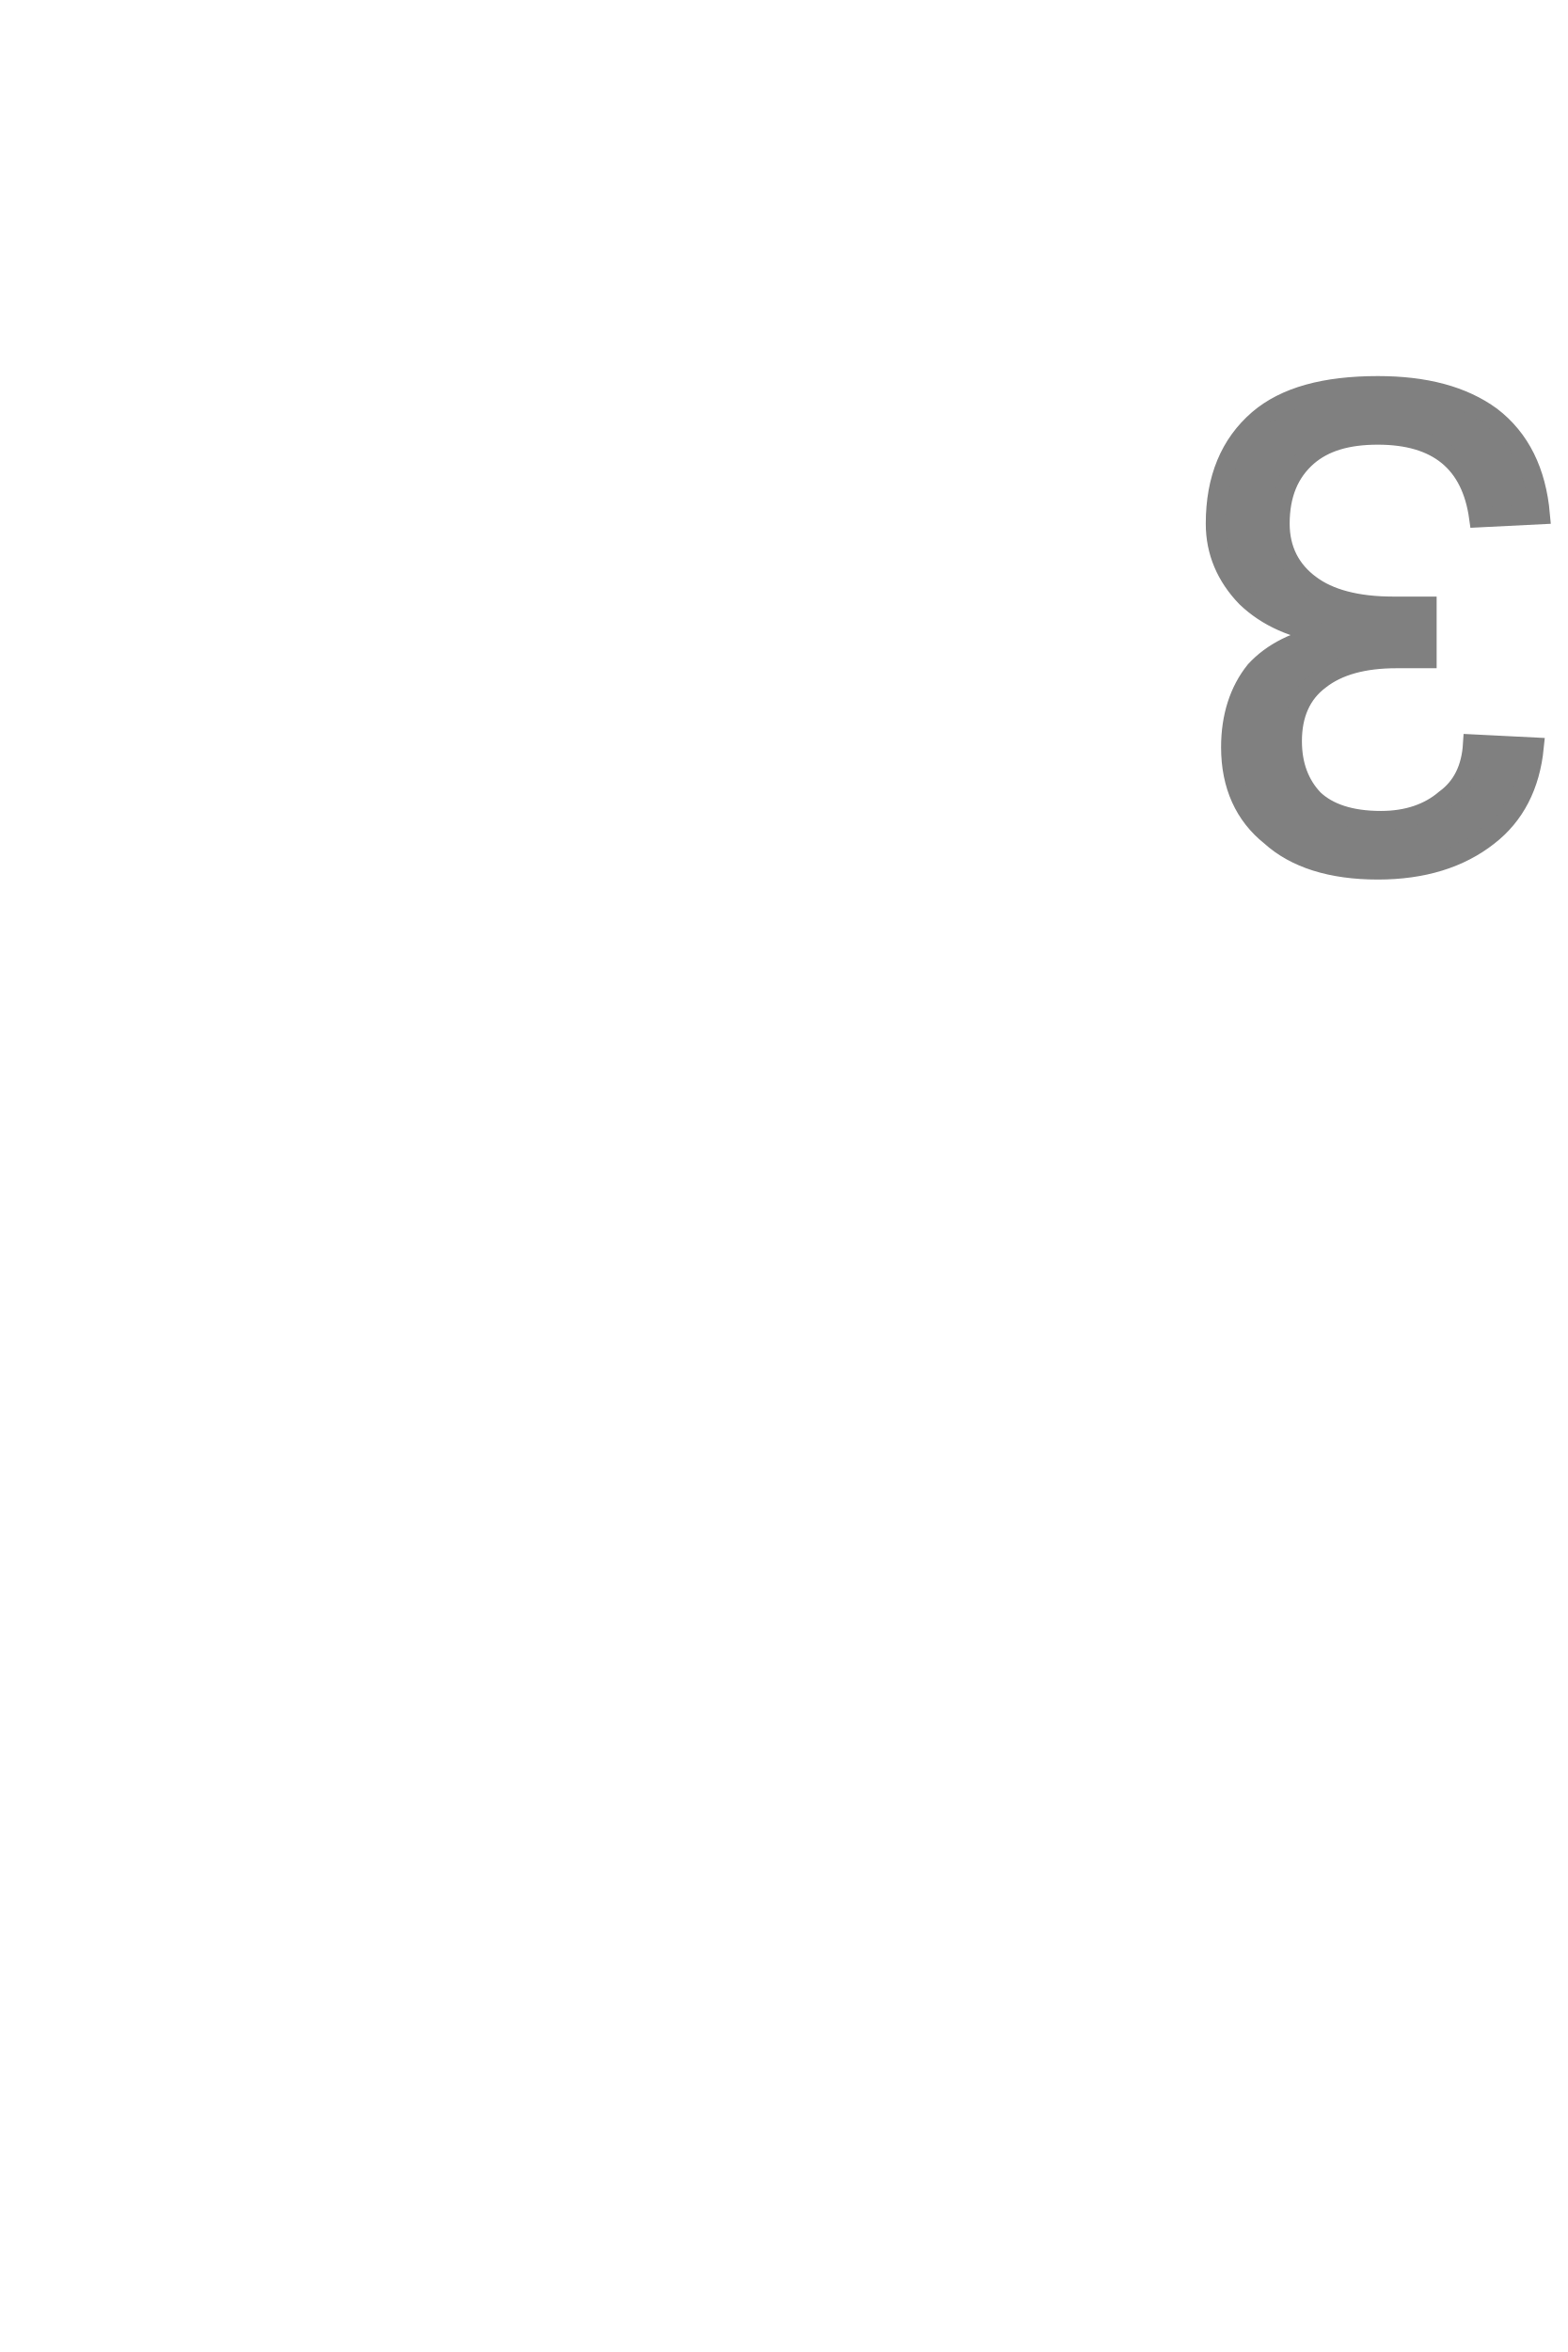
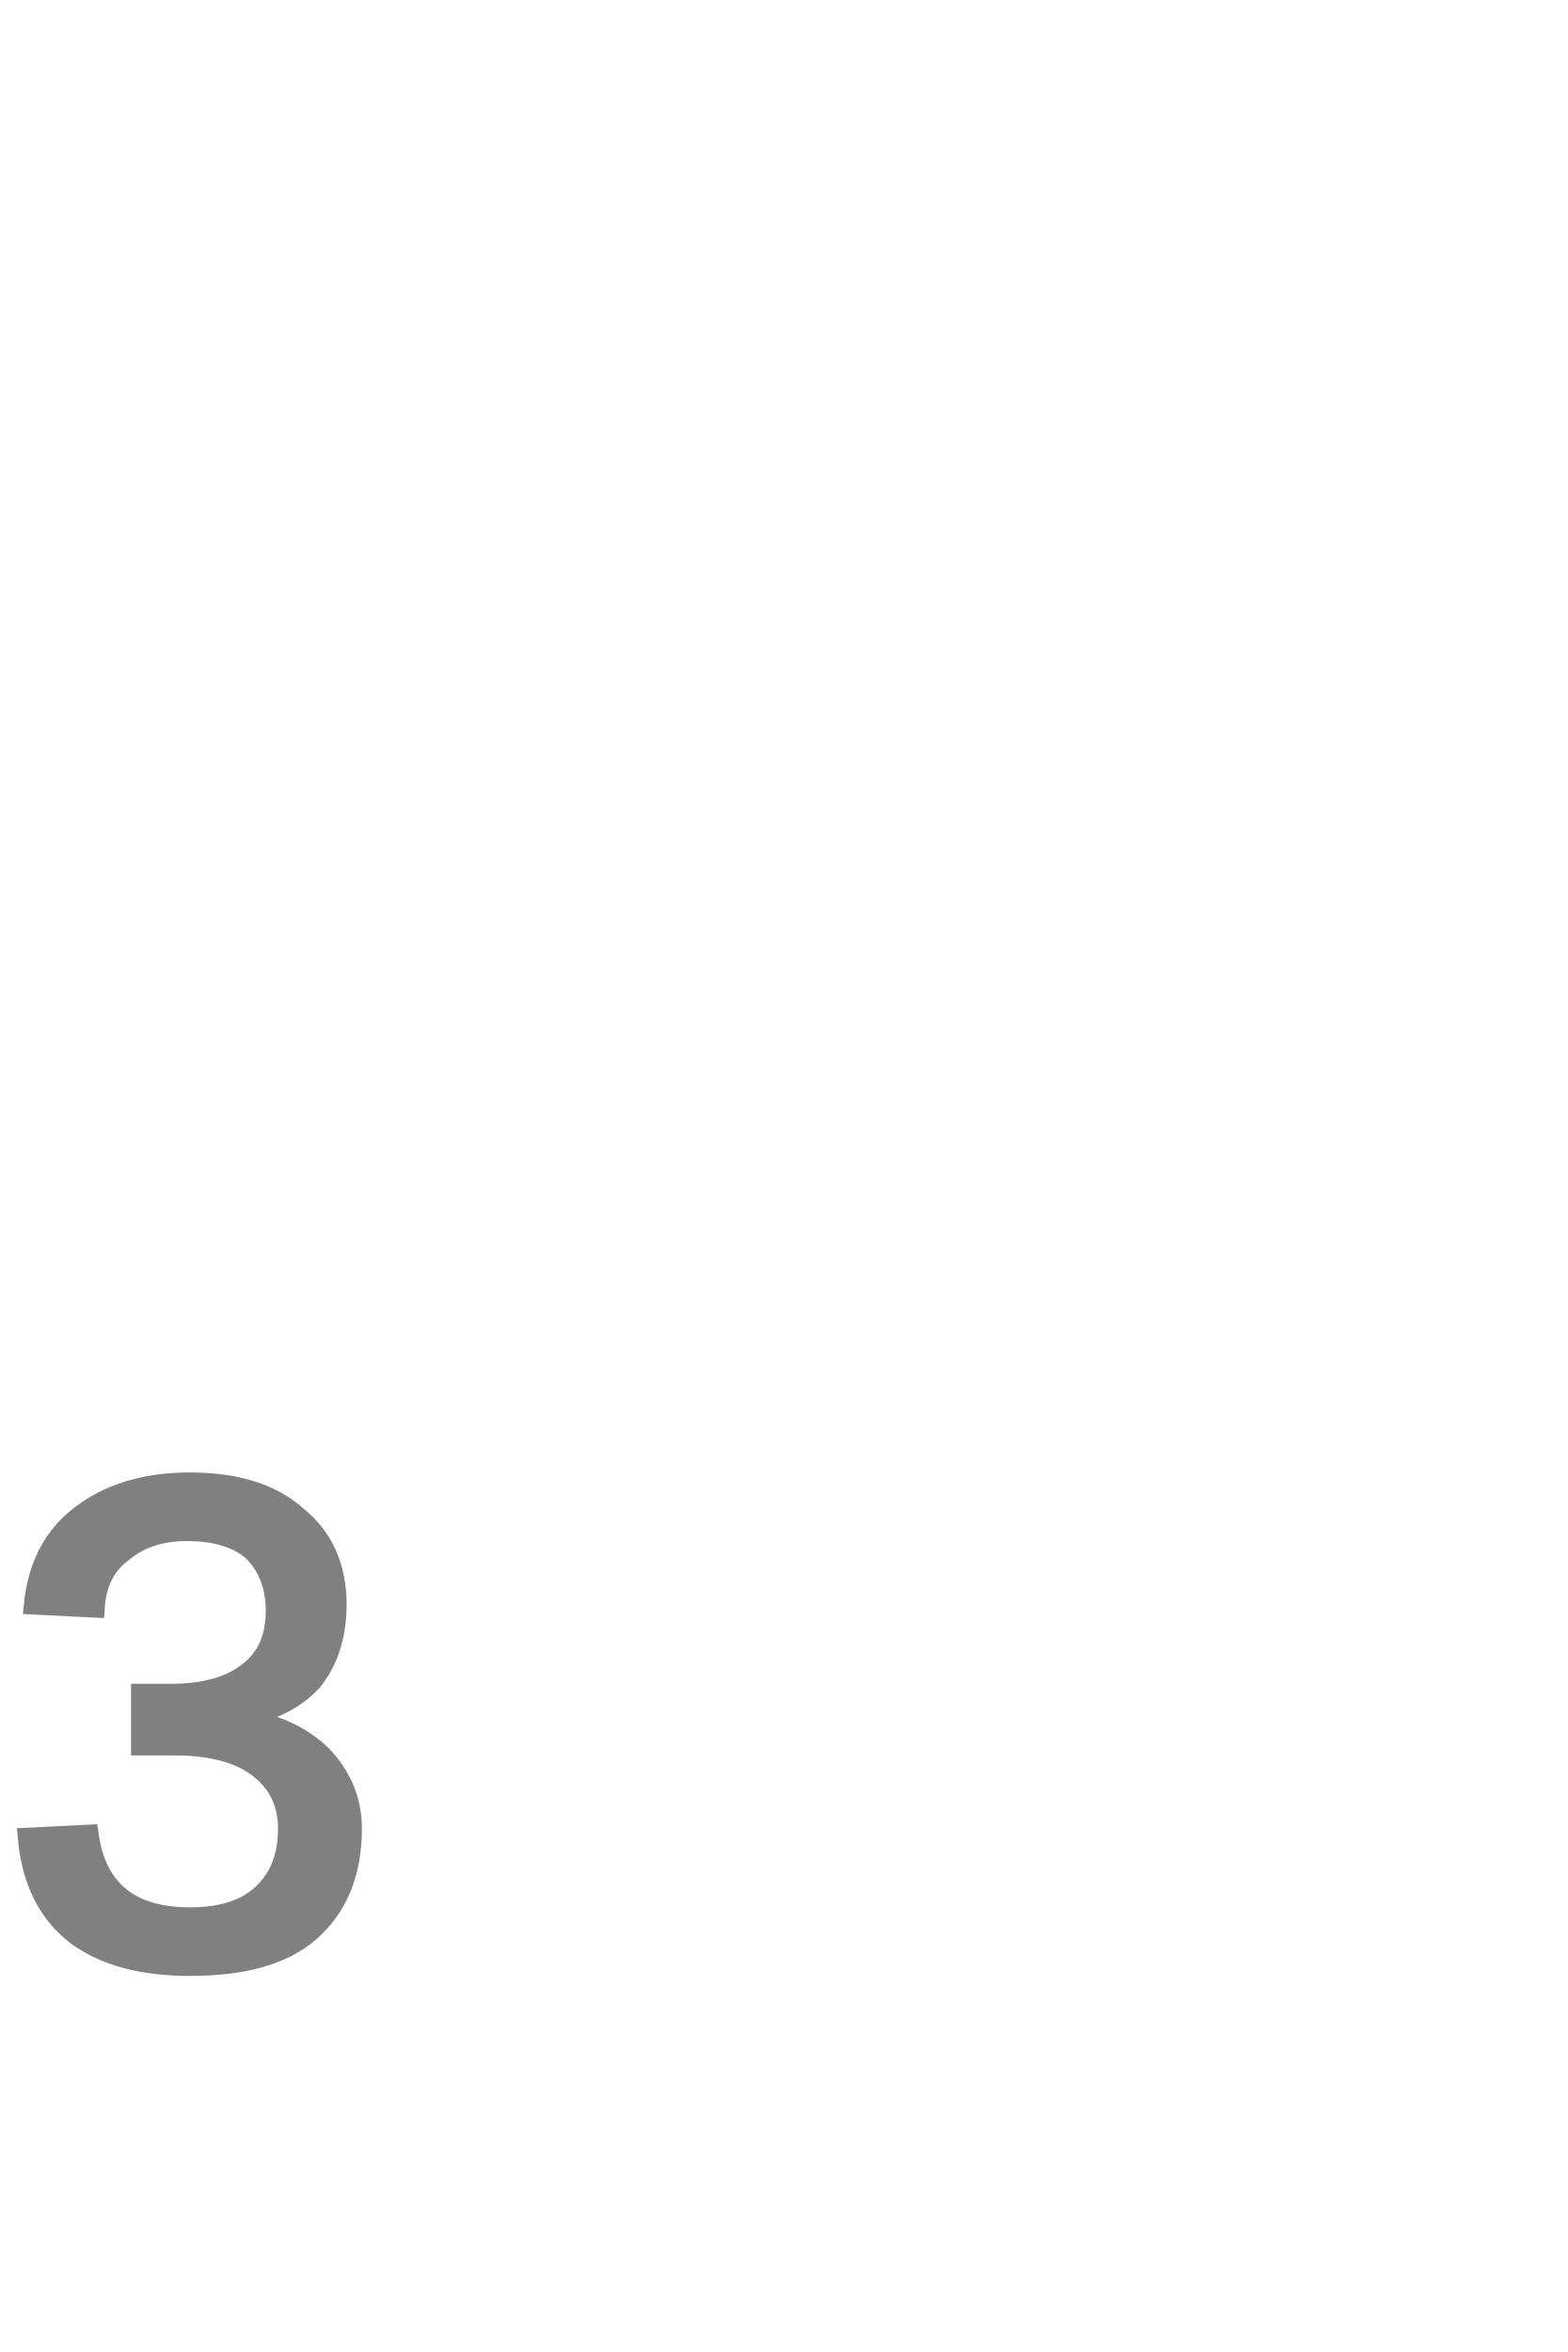
<svg xmlns="http://www.w3.org/2000/svg" height="12" overflow="visible" viewBox="0 0 8 12" width="8">
-   <g id="turnout" stroke="gray" transform="scale(1, 1) translate(8,12) rotate(180)">
+   <g id="turnout" stroke="gray" transform="scale(1, 1) translate(0,0) rotate(0)">
    <path d="M8,6 L0,6 M4,0,L3,1.5" id="_basic" stroke-linecap="round" stroke-width="1.1" visibility="hidden" />
    <path d="M4,0,L0,6 M8,6 L0,6" id="_between" stroke="yellow" stroke-dasharray="1,0.5" stroke-width="1.1" visibility="hidden" />
    <path d="M4,0,L0,6" id="_reverse" stroke-linecap="round" stroke-width="1.1" visibility="visible" />
    <path d="M4,0,L0,6 M8,6 L0,6" id="_both" stroke-linecap="round" stroke-width="1.1" visibility="hidden" />
    <text fill="gray" font-family="Arial" font-size="3.5" id="_show_id" stroke-width="0.1" x="0" y="10">3</text>
    <path d="M0,10.5,L4,10.5" id="support_lines" stroke="gray" stroke-linecap="round" stroke-width="0.3" />
  </g>
</svg>
